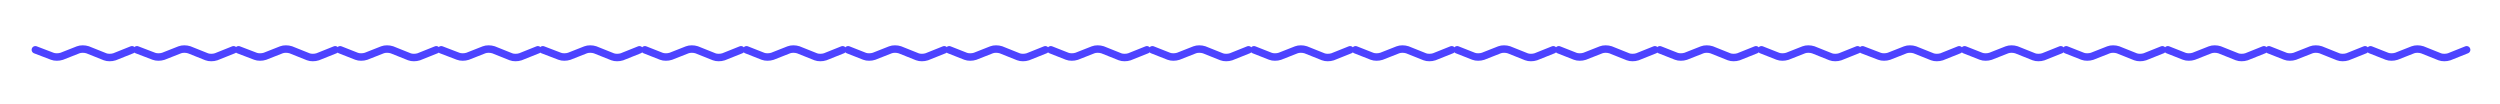
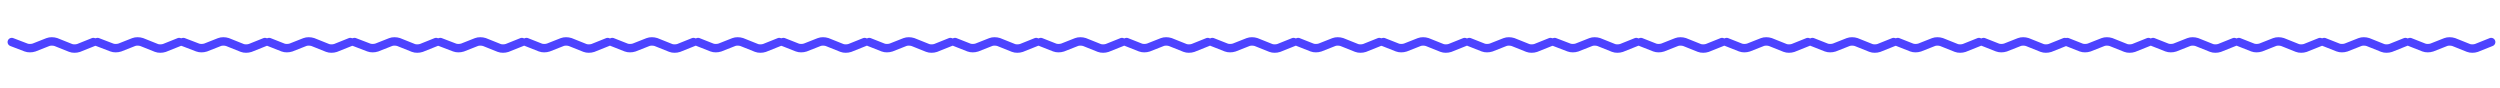
- <svg xmlns="http://www.w3.org/2000/svg" version="1.1" id="Layer_1" x="0px" y="0px" viewBox="0 0 502 20.7" style="enable-background:new 0 0 502 20.7;" xml:space="preserve">
+ <svg xmlns="http://www.w3.org/2000/svg" version="1.1" id="Layer_1" x="0px" y="0px" viewBox="0 0 594.5 20.7" style="enable-background:new 0 0 594.5 20.7;" xml:space="preserve">
  <style type="text/css">
- 	.st0{fill:none;stroke:#4D43FF;stroke-width:1.5;stroke-linecap:round;stroke-linejoin:round;stroke-miterlimit:10;}
+ 	.st0{fill:none;stroke:#4D43FF;stroke-width:2;stroke-linecap:round;stroke-linejoin:round;stroke-miterlimit:10;}
</style>
-   <path class="st0" d="M26.5,10L23,11.4c-0.6,0.2-1.4,0.2-1.9,0L17.6,10c-0.6-0.2-1.4-0.2-1.9,0l-3.3,1.3c-0.6,0.2-1.4,0.2-1.9,0  L7.1,10" />
-   <path class="st0" d="M46.9,10l-3.5,1.4c-0.6,0.2-1.4,0.2-1.9,0L38,10c-0.6-0.2-1.4-0.2-1.9,0l-3.3,1.3c-0.6,0.2-1.4,0.2-1.9,0  L27.5,10" />
-   <path class="st0" d="M67.3,10l-3.5,1.4c-0.6,0.2-1.4,0.2-1.9,0L58.4,10c-0.6-0.2-1.4-0.2-1.9,0l-3.3,1.3c-0.6,0.2-1.4,0.2-1.9,0  L47.9,10" />
-   <path class="st0" d="M87.6,10l-3.5,1.4c-0.6,0.2-1.4,0.2-1.9,0L78.7,10c-0.6-0.2-1.4-0.2-1.9,0l-3.3,1.3c-0.6,0.2-1.4,0.2-1.9,0  L68.3,10" />
-   <path class="st0" d="M108,10l-3.5,1.4c-0.6,0.2-1.4,0.2-1.9,0L99.1,10c-0.6-0.2-1.4-0.2-1.9,0l-3.3,1.3c-0.6,0.2-1.4,0.2-1.9,0  L88.6,10" />
-   <path class="st0" d="M128.4,10l-3.5,1.4c-0.6,0.2-1.4,0.2-1.9,0l-3.5-1.4c-0.6-0.2-1.4-0.2-1.9,0l-3.3,1.3c-0.6,0.2-1.4,0.2-1.9,0  L109,10" />
-   <path class="st0" d="M148.8,10l-3.5,1.4c-0.6,0.2-1.4,0.2-1.9,0l-3.5-1.4c-0.6-0.2-1.4-0.2-1.9,0l-3.3,1.3c-0.6,0.2-1.4,0.2-1.9,0  l-3.3-1.3" />
-   <path class="st0" d="M169.2,10l-3.5,1.4c-0.6,0.2-1.4,0.2-1.9,0l-3.5-1.4c-0.6-0.2-1.4-0.2-1.9,0l-3.3,1.3c-0.6,0.2-1.4,0.2-1.9,0  l-3.3-1.3" />
-   <path class="st0" d="M189.6,10l-3.5,1.4c-0.6,0.2-1.4,0.2-1.9,0l-3.5-1.4c-0.6-0.2-1.4-0.2-1.9,0l-3.3,1.3c-0.6,0.2-1.4,0.2-1.9,0  l-3.3-1.3" />
-   <path class="st0" d="M209.9,10l-3.5,1.4c-0.6,0.2-1.4,0.2-1.9,0l-3.5-1.4c-0.6-0.2-1.4-0.2-1.9,0l-3.3,1.3c-0.6,0.2-1.4,0.2-1.9,0  l-3.3-1.3" />
-   <path class="st0" d="M230.3,10l-3.5,1.4c-0.6,0.2-1.4,0.2-1.9,0l-3.5-1.4c-0.6-0.2-1.4-0.2-1.9,0l-3.3,1.3c-0.6,0.2-1.4,0.2-1.9,0  l-3.3-1.3" />
-   <path class="st0" d="M250.7,10l-3.5,1.4c-0.6,0.2-1.4,0.2-1.9,0l-3.5-1.4c-0.6-0.2-1.4-0.2-1.9,0l-3.3,1.3c-0.6,0.2-1.4,0.2-1.9,0  l-3.3-1.3" />
-   <path class="st0" d="M271.1,10l-3.5,1.4c-0.6,0.2-1.4,0.2-1.9,0l-3.5-1.4c-0.6-0.2-1.4-0.2-1.9,0l-3.3,1.3c-0.6,0.2-1.4,0.2-1.9,0  l-3.3-1.3" />
-   <path class="st0" d="M291.5,10l-3.5,1.4c-0.6,0.2-1.4,0.2-1.9,0l-3.5-1.4c-0.6-0.2-1.4-0.2-1.9,0l-3.3,1.3c-0.6,0.2-1.4,0.2-1.9,0  l-3.3-1.3" />
-   <path class="st0" d="M311.9,10l-3.5,1.4c-0.6,0.2-1.4,0.2-1.9,0L303,10c-0.6-0.2-1.4-0.2-1.9,0l-3.3,1.3c-0.6,0.2-1.4,0.2-1.9,0  l-3.3-1.3" />
-   <path class="st0" d="M332.3,10l-3.5,1.4c-0.6,0.2-1.4,0.2-1.9,0l-3.5-1.4c-0.6-0.2-1.4-0.2-1.9,0l-3.3,1.3c-0.6,0.2-1.4,0.2-1.9,0  l-3.3-1.3" />
-   <path class="st0" d="M352.6,10l-3.5,1.4c-0.6,0.2-1.4,0.2-1.9,0l-3.5-1.4c-0.6-0.2-1.4-0.2-1.9,0l-3.3,1.3c-0.6,0.2-1.4,0.2-1.9,0  l-3.3-1.3" />
-   <path class="st0" d="M373,10l-3.5,1.4c-0.6,0.2-1.4,0.2-1.9,0l-3.5-1.4c-0.6-0.2-1.4-0.2-1.9,0l-3.3,1.3c-0.6,0.2-1.4,0.2-1.9,0  l-3.3-1.3" />
-   <path class="st0" d="M393.4,10l-3.5,1.4c-0.6,0.2-1.4,0.2-1.9,0l-3.5-1.4c-0.6-0.2-1.4-0.2-1.9,0l-3.3,1.3c-0.6,0.2-1.4,0.2-1.9,0  L374,10" />
-   <path class="st0" d="M413.8,10l-3.5,1.4c-0.6,0.2-1.4,0.2-1.9,0l-3.5-1.4c-0.6-0.2-1.4-0.2-1.9,0l-3.3,1.3c-0.6,0.2-1.4,0.2-1.9,0  l-3.3-1.3" />
-   <path class="st0" d="M434.2,10l-3.5,1.4c-0.6,0.2-1.4,0.2-1.9,0l-3.5-1.4c-0.6-0.2-1.4-0.2-1.9,0l-3.3,1.3c-0.6,0.2-1.4,0.2-1.9,0  l-3.3-1.3" />
-   <path class="st0" d="M454.6,10l-3.5,1.4c-0.6,0.2-1.4,0.2-1.9,0l-3.5-1.4c-0.6-0.2-1.4-0.2-1.9,0l-3.3,1.3c-0.6,0.2-1.4,0.2-1.9,0  l-3.3-1.3" />
-   <path class="st0" d="M474.9,10l-3.5,1.4c-0.6,0.2-1.4,0.2-1.9,0l-3.5-1.4c-0.6-0.2-1.4-0.2-1.9,0l-3.3,1.3c-0.6,0.2-1.4,0.2-1.9,0  l-3.3-1.3" />
-   <path class="st0" d="M495.3,10l-3.5,1.4c-0.6,0.2-1.4,0.2-1.9,0l-3.5-1.4c-0.6-0.2-1.4-0.2-1.9,0l-3.3,1.3c-0.6,0.2-1.4,0.2-1.9,0  l-3.3-1.3" />
+   <path class="st0" d="M22.2,10l-3.5,1.4c-0.6,0.2-1.4,0.2-1.9,0L13.3,10c-0.6-0.2-1.4-0.2-1.9,0l-3.3,1.3c-0.6,0.2-1.4,0.2-1.9,0  L2.8,10" />
+   <path class="st0" d="M42.6,10l-3.5,1.4c-0.6,0.2-1.4,0.2-1.9,0L33.7,10c-0.6-0.2-1.4-0.2-1.9,0l-3.3,1.3c-0.6,0.2-1.4,0.2-1.9,0  L23.2,10" />
+   <path class="st0" d="M63,10l-3.5,1.4c-0.6,0.2-1.4,0.2-1.9,0L54.1,10c-0.6-0.2-1.4-0.2-1.9,0l-3.3,1.3c-0.6,0.2-1.4,0.2-1.9,0  L43.6,10" />
+   <path class="st0" d="M83.3,10l-3.5,1.4c-0.6,0.2-1.4,0.2-1.9,0L74.4,10c-0.6-0.2-1.4-0.2-1.9,0l-3.3,1.3c-0.6,0.2-1.4,0.2-1.9,0  L64,10" />
+   <path class="st0" d="M103.7,10l-3.5,1.4c-0.6,0.2-1.4,0.2-1.9,0L94.8,10c-0.6-0.2-1.4-0.2-1.9,0l-3.3,1.3c-0.6,0.2-1.4,0.2-1.9,0  L84.3,10" />
+   <path class="st0" d="M124.1,10l-3.5,1.4c-0.6,0.2-1.4,0.2-1.9,0l-3.5-1.4c-0.6-0.2-1.4-0.2-1.9,0l-3.3,1.3c-0.6,0.2-1.4,0.2-1.9,0  l-3.4-1.3" />
+   <path class="st0" d="M144.5,10l-3.5,1.4c-0.6,0.2-1.4,0.2-1.9,0l-3.5-1.4c-0.6-0.2-1.4-0.2-1.9,0l-3.3,1.3c-0.6,0.2-1.4,0.2-1.9,0  l-3.3-1.3" />
+   <path class="st0" d="M164.9,10l-3.5,1.4c-0.6,0.2-1.4,0.2-1.9,0L156,10c-0.6-0.2-1.4-0.2-1.9,0l-3.3,1.3c-0.6,0.2-1.4,0.2-1.9,0  l-3.3-1.3" />
+   <path class="st0" d="M185.3,10l-3.5,1.4c-0.6,0.2-1.4,0.2-1.9,0l-3.5-1.4c-0.6-0.2-1.4-0.2-1.9,0l-3.3,1.3c-0.6,0.2-1.4,0.2-1.9,0  L166,10" />
+   <path class="st0" d="M205.6,10l-3.5,1.4c-0.6,0.2-1.4,0.2-1.9,0l-3.5-1.4c-0.6-0.2-1.4-0.2-1.9,0l-3.3,1.3c-0.6,0.2-1.4,0.2-1.9,0  l-3.3-1.3" />
+   <path class="st0" d="M226,10l-3.5,1.4c-0.6,0.2-1.4,0.2-1.9,0l-3.5-1.4c-0.6-0.2-1.4-0.2-1.9,0l-3.3,1.3c-0.6,0.2-1.4,0.2-1.9,0  l-3.3-1.3" />
+   <path class="st0" d="M246.4,10l-3.5,1.4c-0.6,0.2-1.4,0.2-1.9,0l-3.5-1.4c-0.6-0.2-1.4-0.2-1.9,0l-3.3,1.3c-0.6,0.2-1.4,0.2-1.9,0  l-3.3-1.3" />
+   <path class="st0" d="M266.8,10l-3.5,1.4c-0.6,0.2-1.4,0.2-1.9,0l-3.5-1.4c-0.6-0.2-1.4-0.2-1.9,0l-3.3,1.3c-0.6,0.2-1.4,0.2-1.9,0  l-3.3-1.3" />
+   <path class="st0" d="M287.2,10l-3.5,1.4c-0.6,0.2-1.4,0.2-1.9,0l-3.5-1.4c-0.6-0.2-1.4-0.2-1.9,0l-3.3,1.3c-0.6,0.2-1.4,0.2-1.9,0  l-3.3-1.3" />
+   <path class="st0" d="M307.6,10l-3.5,1.4c-0.6,0.2-1.4,0.2-1.9,0l-3.5-1.4c-0.6-0.2-1.4-0.2-1.9,0l-3.3,1.3c-0.6,0.2-1.4,0.2-1.9,0  l-3.3-1.3" />
+   <path class="st0" d="M328,10l-3.5,1.4c-0.6,0.2-1.4,0.2-1.9,0l-3.5-1.4c-0.6-0.2-1.4-0.2-1.9,0l-3.3,1.3c-0.6,0.2-1.4,0.2-1.9,0  l-3.3-1.3" />
+   <path class="st0" d="M348.3,10l-3.5,1.4c-0.6,0.2-1.4,0.2-1.9,0l-3.5-1.4c-0.6-0.2-1.4-0.2-1.9,0l-3.3,1.3c-0.6,0.2-1.4,0.2-1.9,0  L329,10" />
+   <path class="st0" d="M368.7,10l-3.5,1.4c-0.6,0.2-1.4,0.2-1.9,0l-3.5-1.4c-0.6-0.2-1.4-0.2-1.9,0l-3.3,1.3c-0.6,0.2-1.4,0.2-1.9,0  l-3.3-1.3" />
+   <path class="st0" d="M389.1,10l-3.5,1.4c-0.6,0.2-1.4,0.2-1.9,0l-3.5-1.4c-0.6-0.2-1.4-0.2-1.9,0l-3.3,1.3c-0.6,0.2-1.4,0.2-1.9,0  l-3.4-1.3" />
+   <path class="st0" d="M409.5,10l-3.5,1.4c-0.6,0.2-1.4,0.2-1.9,0l-3.5-1.4c-0.6-0.2-1.4-0.2-1.9,0l-3.3,1.3c-0.6,0.2-1.4,0.2-1.9,0  l-3.3-1.3" />
+   <path class="st0" d="M429.9,10l-3.5,1.4c-0.6,0.2-1.4,0.2-1.9,0L421,10c-0.6-0.2-1.4-0.2-1.9,0l-3.3,1.3c-0.6,0.2-1.4,0.2-1.9,0  l-3.3-1.3" />
+   <path class="st0" d="M450.3,10l-3.5,1.4c-0.6,0.2-1.4,0.2-1.9,0l-3.5-1.4c-0.6-0.2-1.4-0.2-1.9,0l-3.3,1.3c-0.6,0.2-1.4,0.2-1.9,0  L431,10" />
+   <path class="st0" d="M470.6,10l-3.5,1.4c-0.6,0.2-1.4,0.2-1.9,0l-3.5-1.4c-0.6-0.2-1.4-0.2-1.9,0l-3.3,1.3c-0.6,0.2-1.4,0.2-1.9,0  l-3.3-1.3" />
+   <path class="st0" d="M491,10l-3.5,1.4c-0.6,0.2-1.4,0.2-1.9,0l-3.5-1.4c-0.6-0.2-1.4-0.2-1.9,0l-3.3,1.3c-0.6,0.2-1.4,0.2-1.9,0  l-3.3-1.3" />
+   <path class="st0" d="M510.9,10l-3.5,1.4c-0.6,0.2-1.4,0.2-1.9,0L502,10c-0.6-0.2-1.4-0.2-1.9,0l-3.3,1.3c-0.6,0.2-1.4,0.2-1.9,0  l-3.3-1.3" />
+   <path class="st0" d="M531.3,10l-3.5,1.4c-0.6,0.2-1.4,0.2-1.9,0l-3.5-1.4c-0.6-0.2-1.4-0.2-1.9,0l-3.3,1.3c-0.6,0.2-1.4,0.2-1.9,0  L512,10" />
+   <path class="st0" d="M551.7,10l-3.5,1.4c-0.6,0.2-1.4,0.2-1.9,0l-3.5-1.4c-0.6-0.2-1.4-0.2-1.9,0l-3.3,1.3c-0.6,0.2-1.4,0.2-1.9,0  l-3.3-1.3" />
+   <path class="st0" d="M572,10l-3.5,1.4c-0.6,0.2-1.4,0.2-1.9,0l-3.5-1.4c-0.6-0.2-1.4-0.2-1.9,0l-3.3,1.3c-0.6,0.2-1.4,0.2-1.9,0  l-3.3-1.3" />
+   <path class="st0" d="M592.4,10l-3.5,1.4c-0.6,0.2-1.4,0.2-1.9,0l-3.5-1.4c-0.6-0.2-1.4-0.2-1.9,0l-3.3,1.3c-0.6,0.2-1.4,0.2-1.9,0  l-3.3-1.3" />
</svg>
